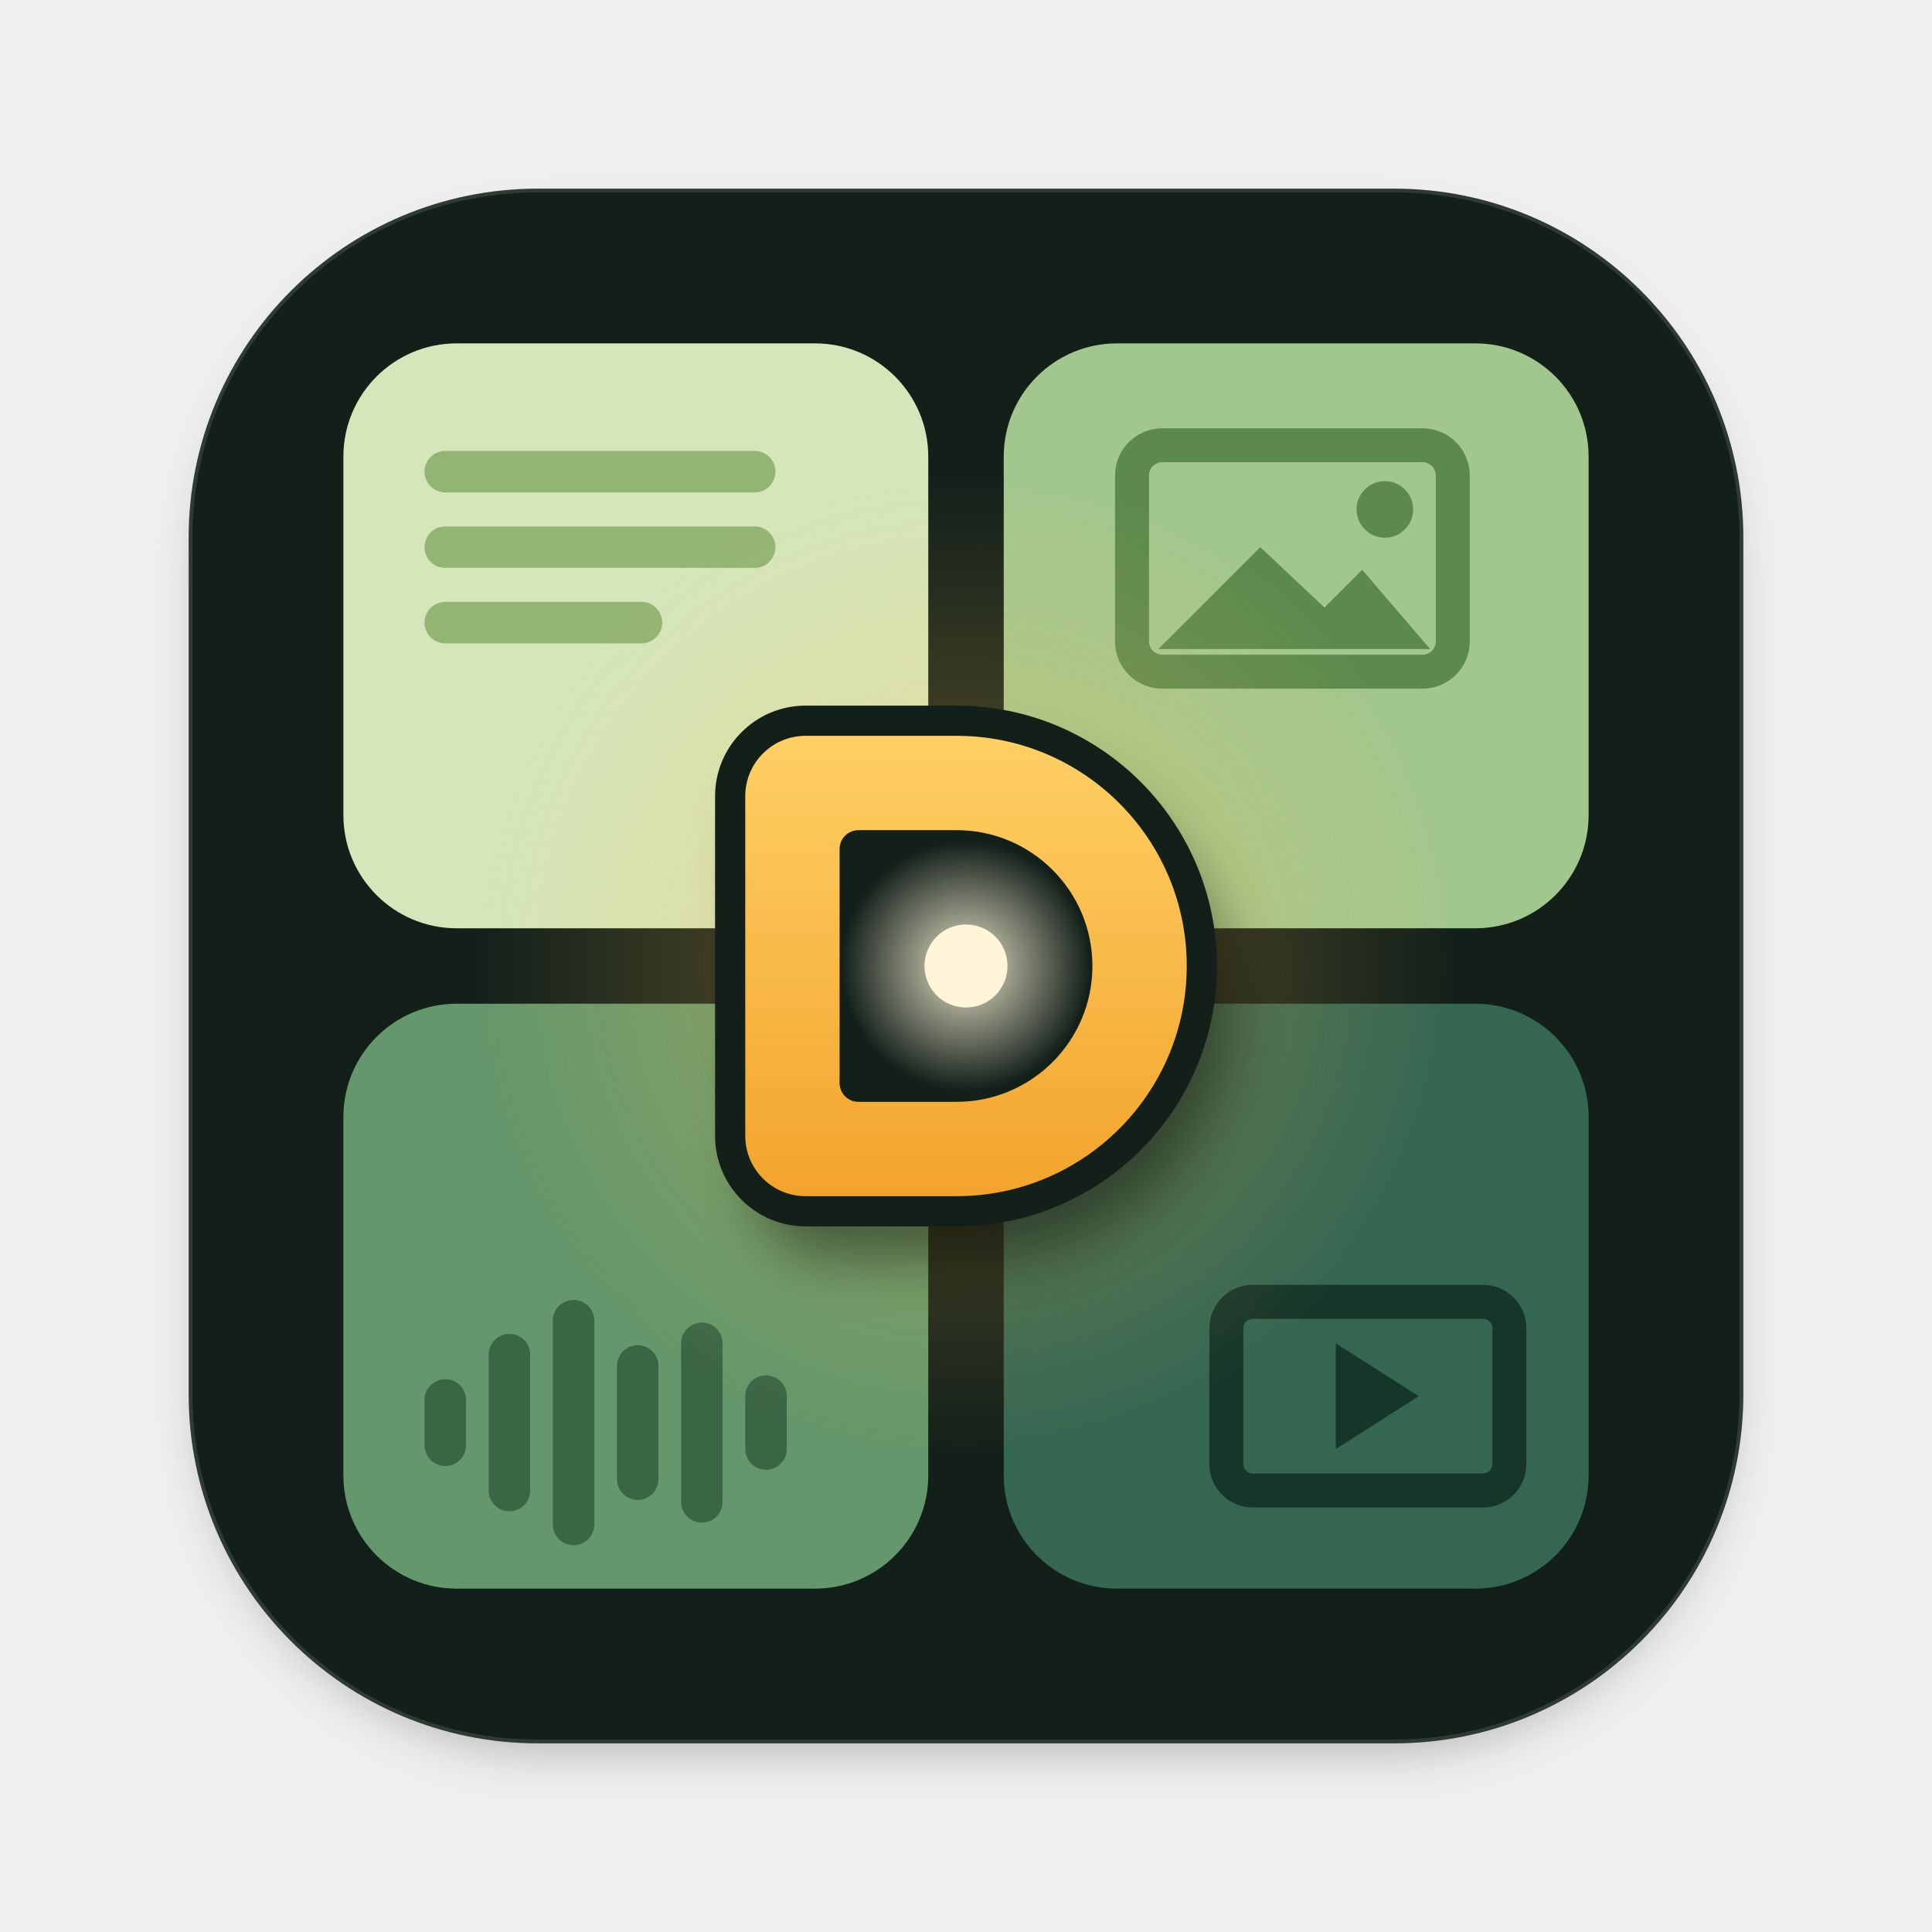
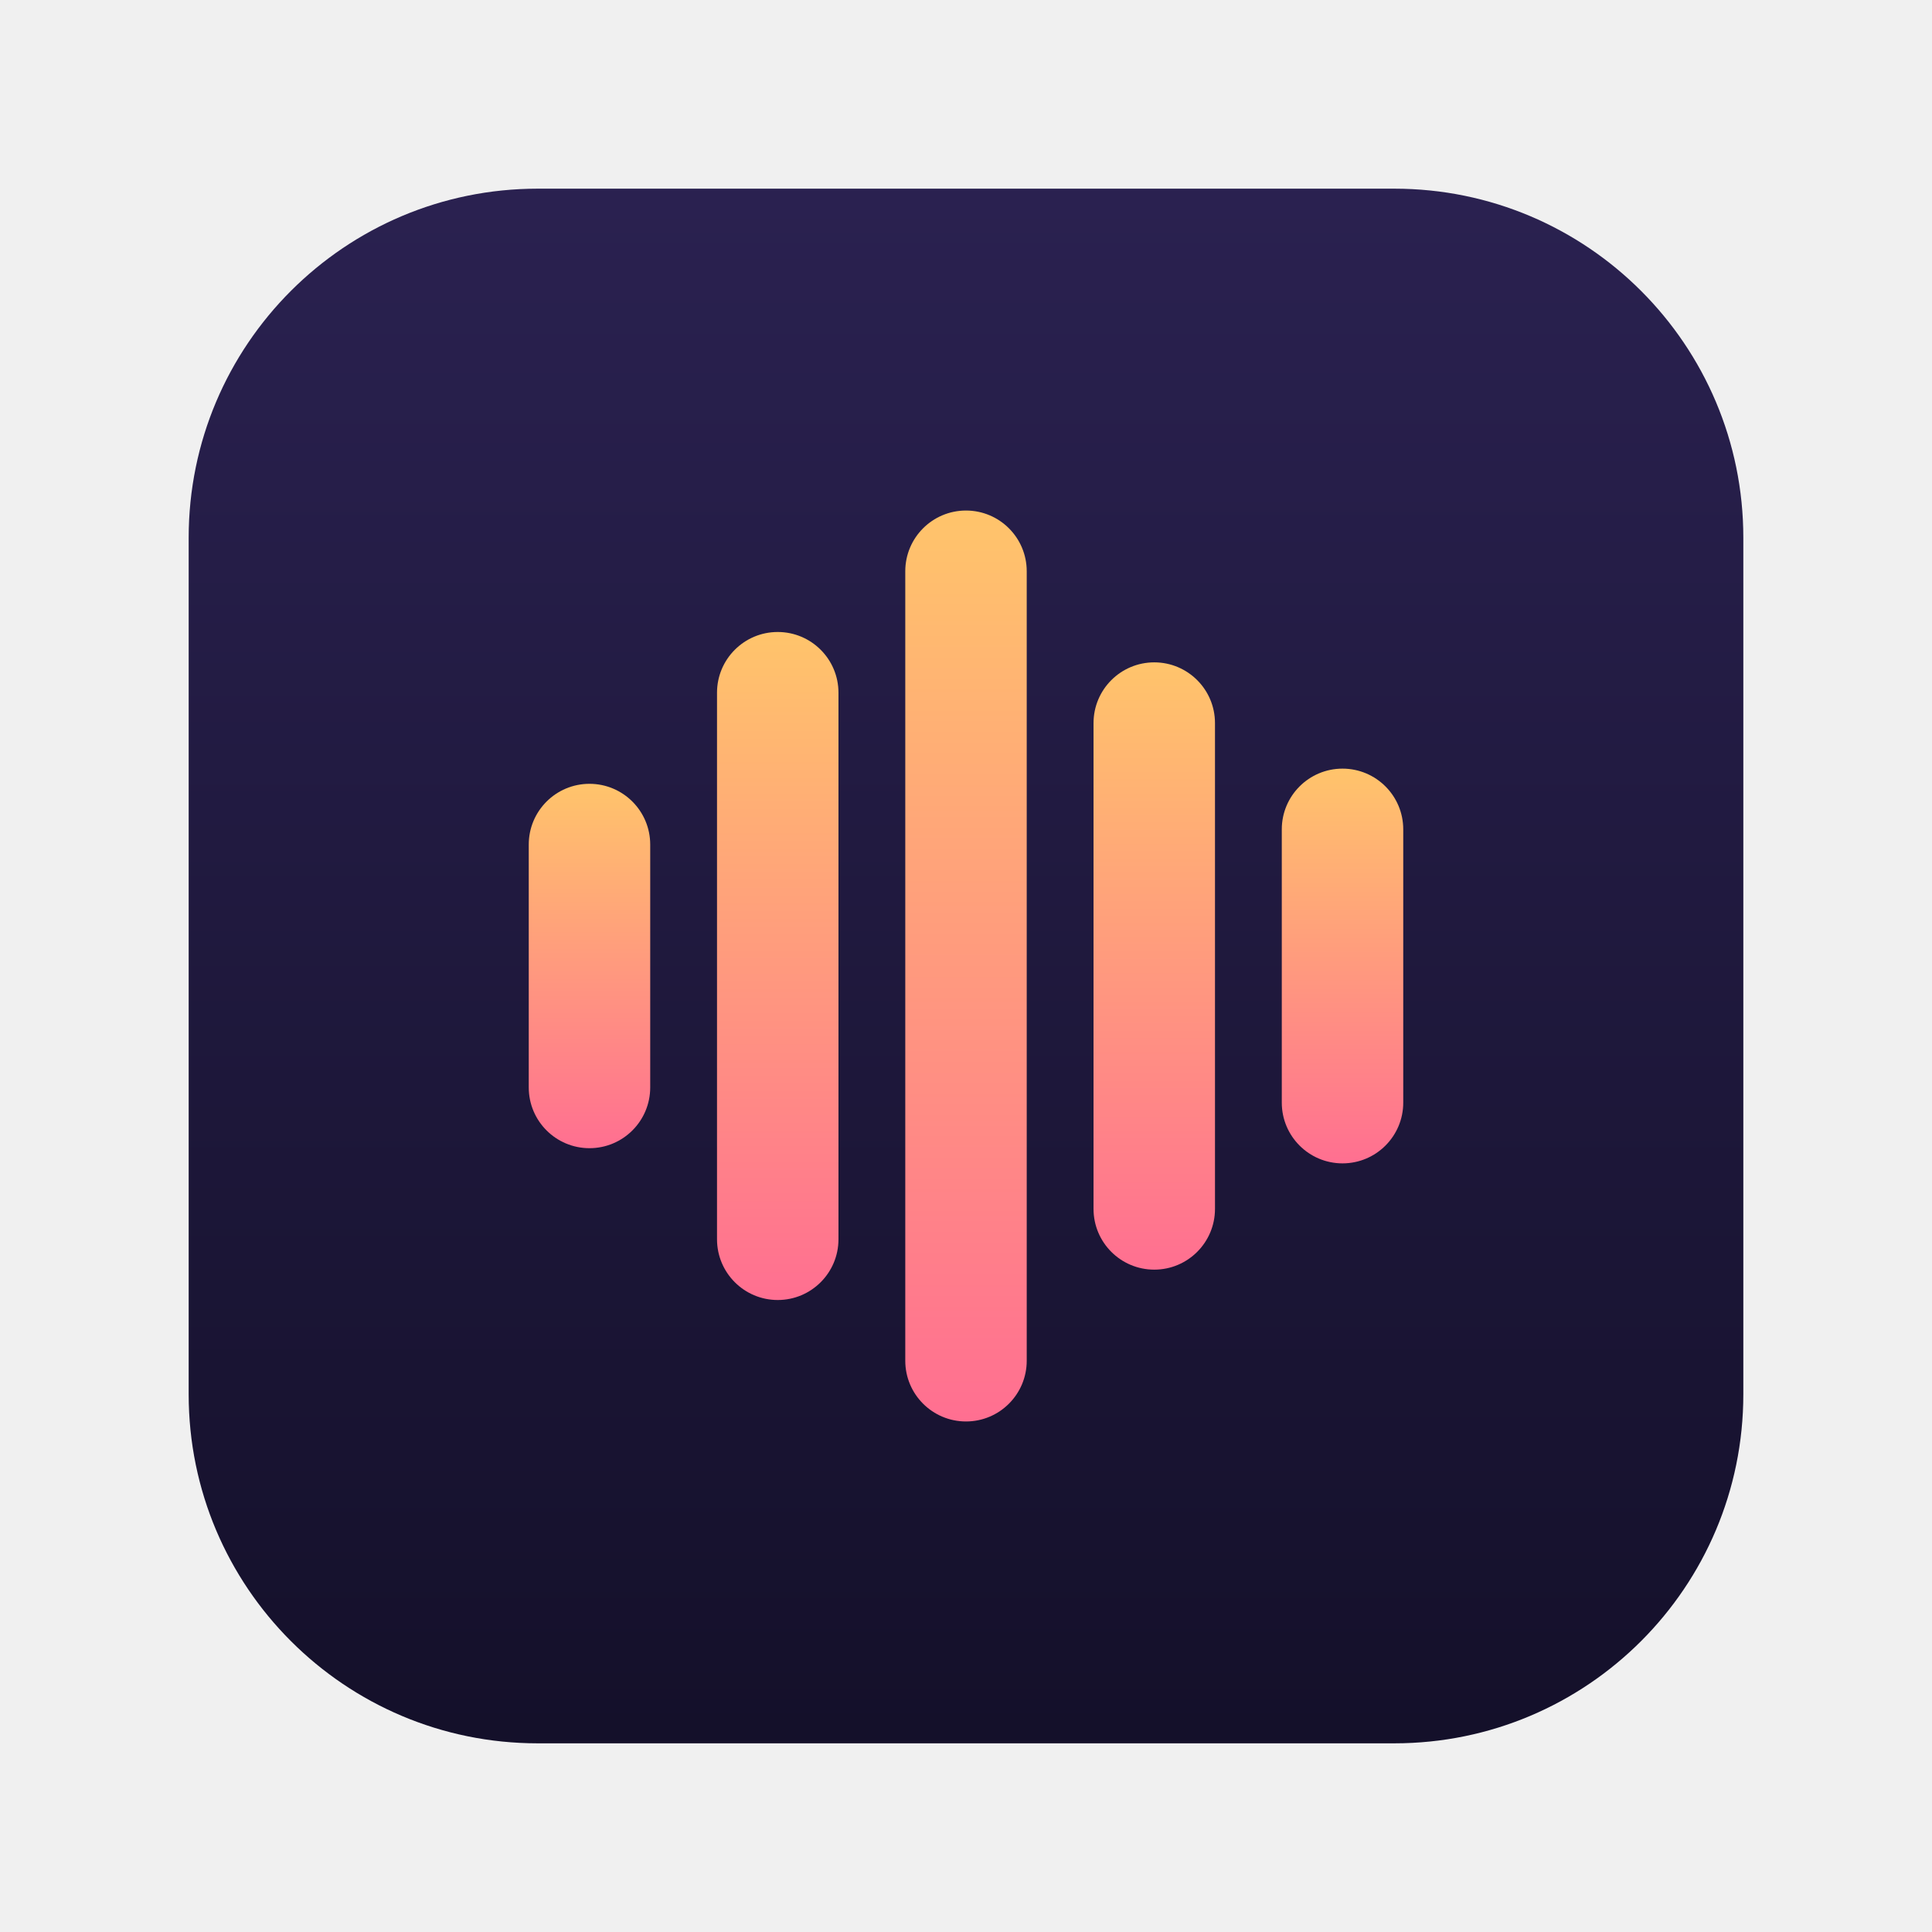
<svg xmlns="http://www.w3.org/2000/svg" viewBox="0 0 1024 1024" width="1024" height="1024">
  <defs>
-     <clipPath id="body">
-       <rect x="100" y="100" width="824" height="824" rx="185" />
-     </clipPath>
-     <filter id="drop" x="-20%" y="-20%" width="140%" height="140%">
-       <feGaussianBlur stdDeviation="16" />
-     </filter>
-     <filter id="soft" x="-30%" y="-30%" width="160%" height="160%">
-       <feGaussianBlur stdDeviation="16" />
-     </filter>
-     <linearGradient id="dg" x1="0" y1="0" x2="0" y2="1">
-       <stop offset="0" stop-color="#FFD166" />
-       <stop offset="1" stop-color="#F2A22A" />
+     <linearGradient id="wg" x1="0" y1="0" x2="0" y2="1">
+       <stop offset="0" stop-color="#FFC46B" />
+       <stop offset="1" stop-color="#FF6F91" />
    </linearGradient>
-     <radialGradient id="glow" cx="512" cy="512" r="260" gradientUnits="userSpaceOnUse">
-       <stop offset="0" stop-color="#FFC14D" stop-opacity="0.4" />
-       <stop offset="0.45" stop-color="#FFC14D" stop-opacity="0.2" />
-       <stop offset="1" stop-color="#FFC14D" stop-opacity="0" />
-     </radialGradient>
-     <radialGradient id="dotglow" cx="512" cy="512" r="66" gradientUnits="userSpaceOnUse">
-       <stop offset="0" stop-color="#FFF6DA" stop-opacity="0.9" />
-       <stop offset="1" stop-color="#FFF6DA" stop-opacity="0" />
-     </radialGradient>
+     <linearGradient id="bg" x1="0" y1="0" x2="0" y2="1">
+       <stop offset="0" stop-color="#2A2150" />
+       <stop offset="1" stop-color="#14102A" />
+     </linearGradient>
  </defs>
-   <rect x="112" y="124" width="800" height="800" rx="180" fill="#000" opacity="0.32" filter="url(#drop)" />
-   <g clip-path="url(#body)">
-     <rect x="100" y="100" width="824" height="824" fill="#13201A" />
-     <rect x="182" y="182" width="310" height="310" rx="60" fill="#D5E6BB" />
-     <rect x="532" y="182" width="310" height="310" rx="60" fill="#A2C78E" />
-     <rect x="182" y="532" width="310" height="310" rx="60" fill="#64976B" />
-     <rect x="532" y="532" width="310" height="310" rx="60" fill="#356652" />
-     <path d="M236 250 H400 M236 290 H400 M236 330 H340" stroke="#93B574" stroke-width="22" stroke-linecap="round" fill="none" />
-     <rect x="600" y="236" width="170" height="120" rx="16" fill="none" stroke="#5C8A4E" stroke-width="18" />
-     <path d="M614 344 L668 290 L702 322 L722 302 L758 344 Z" fill="#5C8A4E" />
-     <circle cx="734" cy="270" r="15" fill="#5C8A4E" />
-     <path d="M236 742 V766 M270 718 V790 M304 700 V808 M338 724 V784 M372 712 V796 M406 740 V768" stroke="#3A6644" stroke-width="22" stroke-linecap="round" fill="none" />
-     <rect x="650" y="690" width="150" height="100" rx="14" fill="none" stroke="#16362A" stroke-width="18" />
-     <path d="M708 712 L752 740 L708 768 Z" fill="#16362A" />
-     <circle cx="512" cy="512" r="260" fill="url(#glow)" />
-     <path transform="translate(14 24)" d="M427 382 H507 A130 130 0 0 1 507 642 H427 A40 40 0 0 1 387 602 V422 A40 40 0 0 1 427 382 Z" fill="#000" opacity="0.45" filter="url(#soft)" />
-     <path d="M427 382 H507 A130 130 0 0 1 507 642 H427 A40 40 0 0 1 387 602 V422 A40 40 0 0 1 427 382 Z" fill="url(#dg)" stroke="#13201A" stroke-width="16" />
-     <path d="M455 440 H507 A72 72 0 0 1 507 584 H455 A10 10 0 0 1 445 574 V450 A10 10 0 0 1 455 440 Z" fill="#13201A" />
-     <circle cx="512" cy="512" r="66" fill="url(#dotglow)" />
-     <circle cx="512" cy="512" r="22" fill="#FFF6DA" />
+   <rect x="100" y="100" width="824" height="824" rx="185" fill="url(#bg)" />
+   <g transform="translate(100 100) scale(0.8046875)">
+     <rect x="224" y="392" width="80" height="240" rx="40" fill="url(#wg)" />
+     <rect x="348" y="292" width="80" height="440" rx="40" fill="url(#wg)" />
+     <rect x="472" y="212" width="80" height="600" rx="40" fill="url(#wg)" />
+     <rect x="596" y="312" width="80" height="400" rx="40" fill="url(#wg)" />
+     <rect x="720" y="382" width="80" height="260" rx="40" fill="url(#wg)" />
  </g>
-   <rect x="101" y="101" width="822" height="822" rx="184" fill="none" stroke="#FFFFFF" stroke-opacity="0.12" stroke-width="2" />
</svg>
